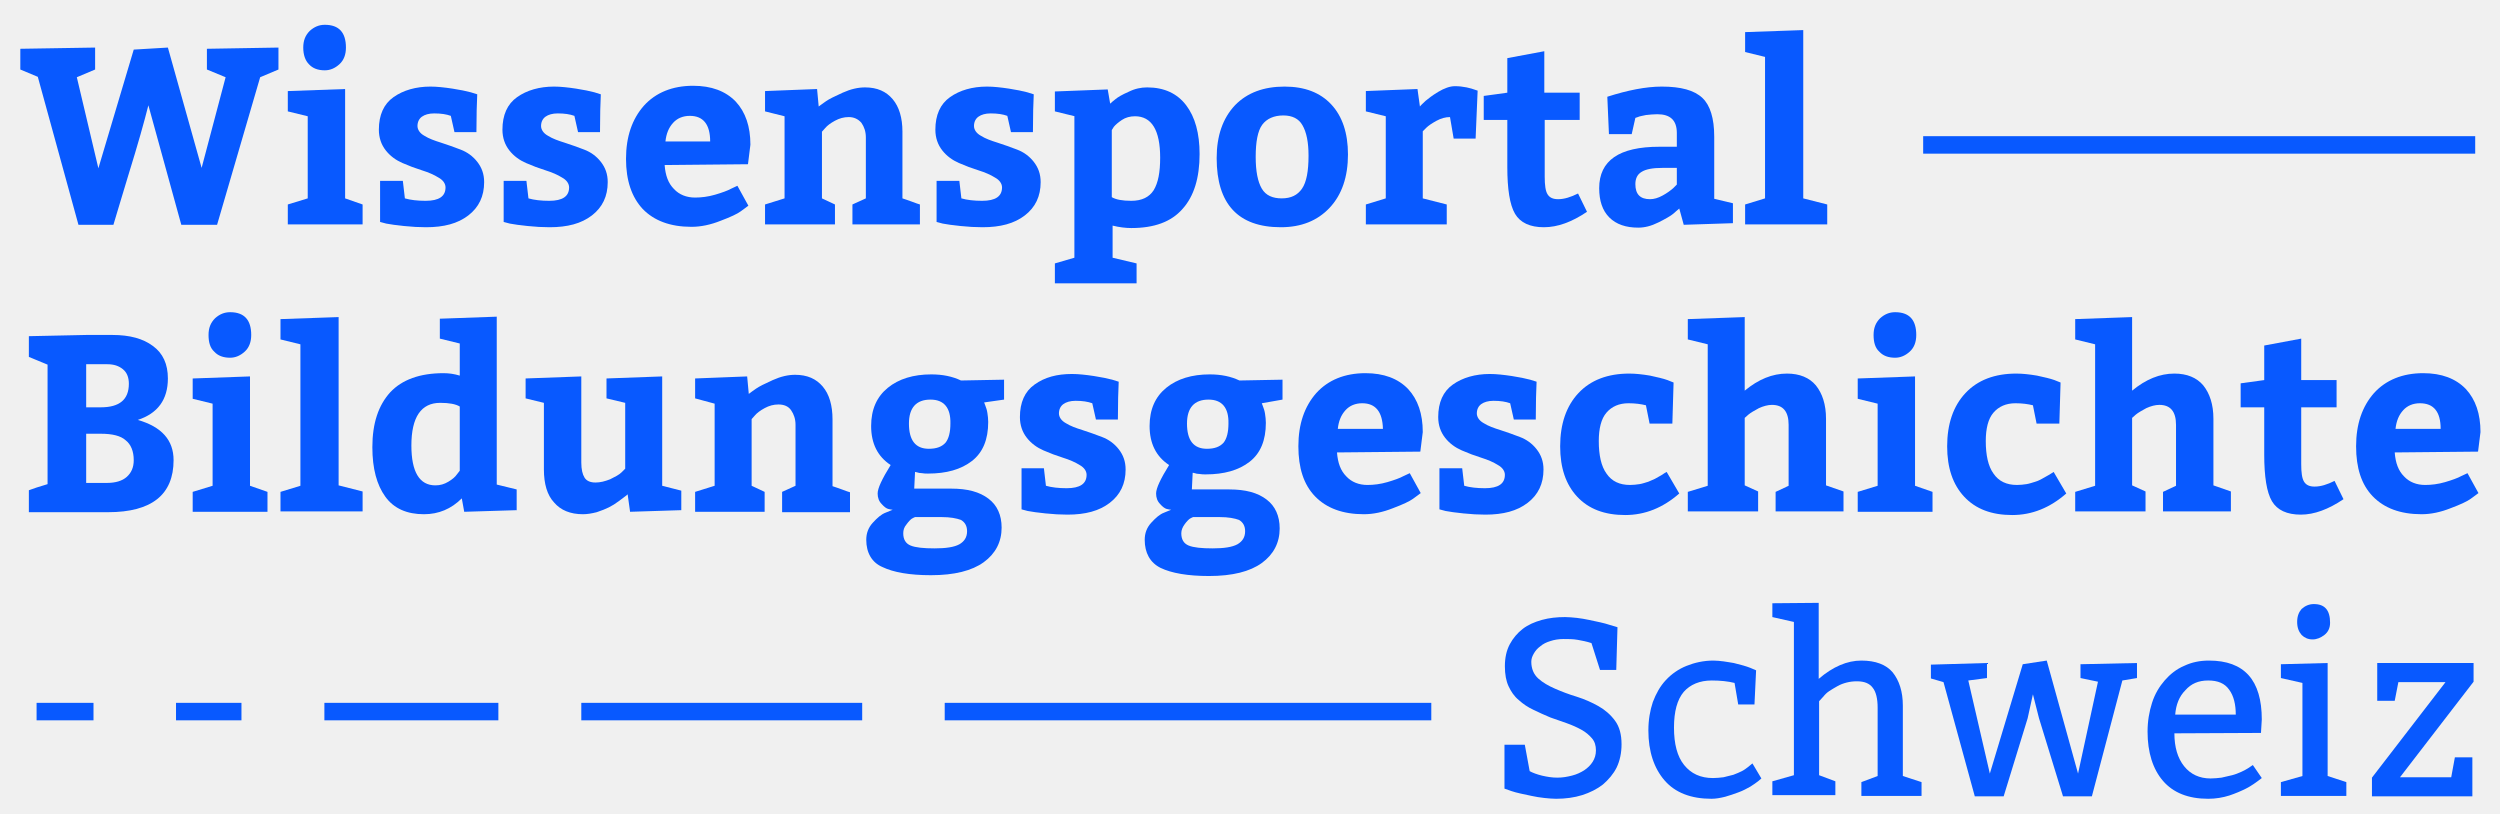
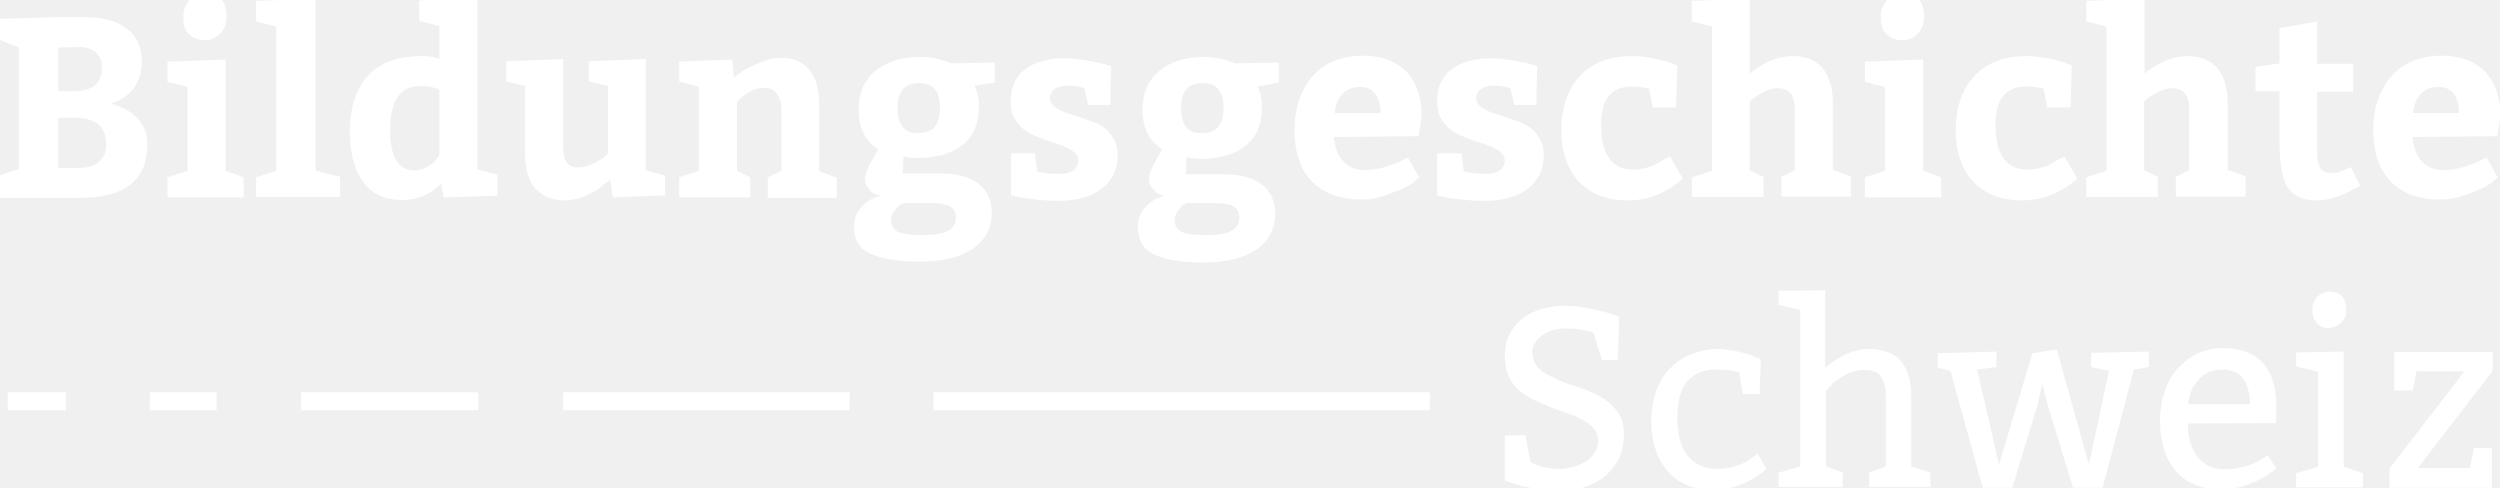
- <svg xmlns="http://www.w3.org/2000/svg" version="1.1" id="Ebene_1" x="0px" y="0px" viewBox="-170 0 615 200" enable-background="new -170 0 615 200" xml:space="preserve">
-   <rect x="303.1" y="33.5" fill="#0859FF" width="135.8" height="4.3" />
+ <svg xmlns="http://www.w3.org/2000/svg" version="1.1" id="Ebene_1" x="0px" y="0px" viewBox="-163.1 399.9 583.8 113.8" enable-background="new -163.1 399.9 583.8 113.8" xml:space="preserve">
  <g>
-     <path fill="#0859FF" d="M-148.8,82.4h6.5c4.2,0,7.5,0.9,9.9,2.7c2.5,1.8,3.7,4.5,3.7,8c0,5.2-2.5,8.6-7.4,10.2   c5.9,1.7,8.8,5,8.8,9.9c0,8.5-5.4,12.8-16.1,12.8h-19.5v-5.4c1-0.4,2.6-0.9,4.6-1.5V89.7l-4.6-1.9v-5.1L-148.8,82.4z M-148.8,89.7   v10.5h3.6c4.6,0,6.9-1.9,6.9-5.8c0-1.6-0.5-2.8-1.5-3.6c-1-0.8-2.2-1.2-3.8-1.2H-148.8z M-145.2,106.7h-3.6v12.1h5.1   c2.1,0,3.8-0.5,4.9-1.5c1.1-1,1.7-2.3,1.7-4.1c0-2.2-0.7-3.9-2-4.9C-140.3,107.2-142.4,106.7-145.2,106.7z" />
-     <path fill="#0859FF" d="M-122.5,93.1l14-0.5v26.9l4.3,1.5v4.9h-18.4V121l4.9-1.5V99.3l-4.9-1.2V93.1z M-118.7,82.4   c0-1.7,0.5-3,1.6-4.1c1.1-1,2.3-1.5,3.7-1.5c3.5,0,5.2,1.9,5.2,5.6c0,1.7-0.5,3.1-1.6,4.1c-1.1,1-2.3,1.5-3.6,1.5   c-1.7,0-3-0.5-3.9-1.5C-118.3,85.6-118.7,84.2-118.7,82.4z" />
-     <path fill="#0859FF" d="M-101,78.5l14.3-0.5v41.4l5.9,1.5v4.9H-101V121l4.9-1.5V84.7l-4.9-1.2V78.5z" />
-     <path fill="#0859FF" d="M-42.8,125.5l-13,0.4l-0.6-3.3c-2.6,2.6-5.7,3.9-9.3,3.9c-4.2,0-7.4-1.4-9.5-4.3c-2.1-2.9-3.2-6.9-3.2-12.2   c0-5.9,1.5-10.3,4.4-13.5c2.9-3.1,7.3-4.7,13.1-4.7c1.4,0,2.7,0.2,4,0.6v-7.9l-4.9-1.2v-4.9l14-0.5v41.3l4.9,1.2V125.5z    M-56.9,115.8V100c-1-0.6-2.6-0.9-4.8-0.9c-4.7,0-7.1,3.5-7.1,10.5c0,6.5,2,9.8,5.9,9.8c1.2,0,2.2-0.3,3.2-0.9   c1-0.6,1.7-1.2,2.1-1.8L-56.9,115.8z" />
-     <path fill="#0859FF" d="M-36.2,115.5V99.1l-4.5-1.1v-4.9l13.7-0.5v21.2c0,1.7,0.3,2.9,0.8,3.7c0.5,0.8,1.4,1.2,2.7,1.2   c1.2,0,2.3-0.3,3.6-0.8c1.2-0.6,2.2-1.1,2.8-1.7l0.9-0.9V99.1l-4.6-1.1v-4.9l13.7-0.5v26.9l4.7,1.2v4.8l-12.6,0.4l-0.6-4.3   c-0.1,0.1-0.3,0.3-0.6,0.5c-0.3,0.2-0.8,0.6-1.6,1.2s-1.6,1.1-2.4,1.5c-0.8,0.4-1.8,0.8-3,1.2c-1.2,0.3-2.3,0.5-3.4,0.5   c-3.1,0-5.5-1-7.1-2.9C-35.4,121.8-36.2,119-36.2,115.5z" />
-     <path fill="#0859FF" d="M1,93.1l12.8-0.5l0.4,4.3c0.5-0.4,1.1-0.8,1.8-1.3c0.7-0.5,2.1-1.2,4.1-2.1c2-0.9,3.8-1.3,5.5-1.3   c3,0,5.2,1,6.8,2.9s2.4,4.6,2.4,8.1v16.4c0.5,0.2,1.3,0.4,2.3,0.8c1,0.4,1.7,0.6,2,0.7v4.9H22.4V121l3.3-1.5v-15   c0-1.4-0.4-2.6-1.1-3.6s-1.8-1.4-3.1-1.4c-1.2,0-2.3,0.3-3.4,0.9c-1.1,0.6-1.9,1.2-2.4,1.8l-0.8,0.9v16.4l3.2,1.5v4.9H1V121   l4.8-1.5V99.3L1,98V93.1z" />
-     <path fill="#0859FF" d="M43.1,132.8c0-1.6,0.5-3,1.6-4.2c1.1-1.2,2.1-2.1,3.2-2.5l1.7-0.7c-0.3,0-0.6-0.1-1.1-0.2   c-0.4-0.1-1-0.5-1.6-1.2c-0.7-0.7-1-1.6-1-2.6c0-1.3,1.1-3.6,3.2-7c-3.2-2.1-4.8-5.3-4.8-9.6c0-4.1,1.4-7.2,4.1-9.4   c2.7-2.2,6.3-3.3,10.7-3.3c2.8,0,5.2,0.5,7.3,1.5l10.6-0.2v4.9L72.1,99c0,0,0.1,0.3,0.3,0.8c0.2,0.5,0.4,1.1,0.5,1.8   c0.1,0.7,0.2,1.4,0.2,2.2c0,4.3-1.3,7.5-4,9.6c-2.7,2.1-6.3,3.1-10.8,3.1c-0.5,0-1,0-1.5-0.1c-0.5,0-0.9-0.1-1.2-0.2   c-0.3-0.1-0.5-0.1-0.5-0.1l-0.2,4.1H64c4,0,7,0.8,9.2,2.5c2.1,1.6,3.2,4,3.2,7.1c0,3.5-1.5,6.4-4.4,8.5c-2.9,2.1-7.2,3.2-13,3.2   c-5.2,0-9.2-0.7-11.9-2C44.5,138.4,43.1,136,43.1,132.8z M61.6,127.2h-6.5c-0.2,0.1-0.5,0.2-0.8,0.4c-0.3,0.2-0.8,0.7-1.3,1.4   c-0.6,0.7-0.8,1.4-0.8,2.2c0,1.5,0.6,2.5,1.8,3c1.2,0.5,3.2,0.7,5.9,0.7c2.8,0,4.8-0.3,6.1-1c1.2-0.7,1.9-1.7,1.9-3.2   c0-1.3-0.5-2.2-1.5-2.8C65.3,127.5,63.8,127.2,61.6,127.2z M58.9,98.3c-3.5,0-5.3,2-5.3,5.9c0,4.1,1.6,6.2,4.9,6.2   c1.9,0,3.2-0.5,4.1-1.5c0.8-1,1.2-2.6,1.2-4.7C63.9,100.3,62.2,98.3,58.9,98.3z" />
-     <path fill="#0859FF" d="M86.8,115.2l0.5,4.3c1.4,0.4,3.1,0.6,5.1,0.6c3.3,0,4.9-1.1,4.9-3.3c0-0.9-0.6-1.8-1.7-2.4   c-1.1-0.7-2.5-1.3-4.1-1.8c-1.6-0.5-3.2-1.1-4.8-1.8c-1.6-0.7-3-1.7-4.1-3.1c-1.1-1.4-1.7-3.1-1.7-5.1c0-3.6,1.2-6.3,3.6-8   C87,92.8,90,92,93.7,92c1.6,0,3.4,0.2,5.4,0.5c1.9,0.3,3.4,0.6,4.5,0.9l1.6,0.5c-0.1,2.1-0.2,5.2-0.2,9.3h-5.4l-0.9-4   c-1.1-0.4-2.4-0.6-4.1-0.6c-1.3,0-2.3,0.3-3,0.8s-1.1,1.3-1.1,2.3c0,0.9,0.6,1.8,1.7,2.4c1.1,0.7,2.5,1.2,4.1,1.7   c1.6,0.5,3.2,1.1,4.8,1.7c1.6,0.6,3,1.6,4.1,3c1.1,1.4,1.7,3,1.7,5c0,3.5-1.3,6.2-3.9,8.2c-2.6,2-6,2.9-10.4,2.9   c-1.7,0-3.5-0.1-5.4-0.3c-1.9-0.2-3.4-0.4-4.4-0.6l-1.5-0.4v-10.1H86.8z" />
-     <path fill="#0859FF" d="M111.6,132.8c0-1.6,0.5-3,1.6-4.2c1.1-1.2,2.1-2.1,3.2-2.5l1.7-0.7c-0.3,0-0.6-0.1-1.1-0.2   c-0.4-0.1-1-0.5-1.6-1.2c-0.7-0.7-1-1.6-1-2.6c0-1.3,1.1-3.6,3.2-7c-3.2-2.1-4.8-5.3-4.8-9.6c0-4.1,1.4-7.2,4.1-9.4   c2.7-2.2,6.3-3.3,10.7-3.3c2.8,0,5.2,0.5,7.3,1.5l10.6-0.2v4.9l-5.1,0.9c0,0,0.1,0.3,0.3,0.8c0.2,0.5,0.4,1.1,0.5,1.8   c0.1,0.7,0.2,1.4,0.2,2.2c0,4.3-1.3,7.5-4,9.6c-2.7,2.1-6.3,3.1-10.8,3.1c-0.5,0-1,0-1.5-0.1c-0.5,0-0.9-0.1-1.2-0.2   c-0.3-0.1-0.5-0.1-0.5-0.1l-0.2,4.1h9.2c4,0,7,0.8,9.2,2.5c2.1,1.6,3.2,4,3.2,7.1c0,3.5-1.5,6.4-4.4,8.5c-2.9,2.1-7.2,3.2-13,3.2   c-5.2,0-9.2-0.7-11.9-2C112.9,138.4,111.6,136,111.6,132.8z M130,127.2h-6.5c-0.2,0.1-0.5,0.2-0.8,0.4c-0.3,0.2-0.8,0.7-1.3,1.4   s-0.8,1.4-0.8,2.2c0,1.5,0.6,2.5,1.8,3c1.2,0.5,3.2,0.7,5.9,0.7c2.8,0,4.8-0.3,6.1-1c1.2-0.7,1.9-1.7,1.9-3.2   c0-1.3-0.5-2.2-1.5-2.8C133.7,127.5,132.2,127.2,130,127.2z M127.3,98.3c-3.5,0-5.3,2-5.3,5.9c0,4.1,1.6,6.2,4.9,6.2   c1.9,0,3.2-0.5,4.1-1.5c0.8-1,1.2-2.6,1.2-4.7C132.3,100.3,130.6,98.3,127.3,98.3z" />
-     <path fill="#0859FF" d="M179.4,111.1l-20.5,0.2c0.2,2.6,0.9,4.5,2.3,5.9c1.3,1.4,3.1,2.1,5.2,2.1c1.5,0,3.2-0.2,4.9-0.7   c1.7-0.5,3.1-1,4-1.5l1.5-0.7l2.7,4.9c-0.5,0.4-1.1,0.8-1.9,1.4c-0.8,0.6-2.5,1.4-4.9,2.3c-2.5,1-4.9,1.5-7.2,1.5   c-5.2,0-9.2-1.5-12-4.4s-4.1-7-4.1-12.3c0-5.5,1.5-9.8,4.4-13.1c2.9-3.2,7-4.9,12.1-4.9c4.5,0,8,1.3,10.5,3.9   c2.4,2.6,3.6,6.1,3.6,10.6L179.4,111.1z M165.1,99.2c-1.7,0-3.1,0.6-4.1,1.7c-1.1,1.2-1.7,2.7-1.9,4.6h11.1   C170.1,101.3,168.4,99.2,165.1,99.2z" />
-     <path fill="#0859FF" d="M189.7,115.2l0.5,4.3c1.4,0.4,3.1,0.6,5.1,0.6c3.3,0,4.9-1.1,4.9-3.3c0-0.9-0.6-1.8-1.7-2.4   c-1.1-0.7-2.5-1.3-4.1-1.8c-1.6-0.5-3.2-1.1-4.8-1.8c-1.6-0.7-3-1.7-4.1-3.1c-1.1-1.4-1.7-3.1-1.7-5.1c0-3.6,1.2-6.3,3.6-8   c2.4-1.7,5.5-2.6,9.1-2.6c1.6,0,3.4,0.2,5.4,0.5c1.9,0.3,3.4,0.6,4.5,0.9l1.6,0.5c-0.1,2.1-0.2,5.2-0.2,9.3h-5.4l-0.9-4   c-1.1-0.4-2.4-0.6-4.1-0.6c-1.3,0-2.3,0.3-3,0.8s-1.1,1.3-1.1,2.3c0,0.9,0.6,1.8,1.7,2.4c1.1,0.7,2.5,1.2,4.1,1.7   c1.6,0.5,3.2,1.1,4.8,1.7c1.6,0.6,3,1.6,4.1,3c1.1,1.4,1.7,3,1.7,5c0,3.5-1.3,6.2-3.9,8.2c-2.6,2-6,2.9-10.4,2.9   c-1.7,0-3.5-0.1-5.4-0.3c-1.9-0.2-3.4-0.4-4.4-0.6l-1.5-0.4v-10.1H189.7z" />
-     <path fill="#0859FF" d="M240,116.1l3.1,5.3c-4,3.5-8.4,5.3-13.3,5.3c-5.1,0-9-1.5-11.8-4.5c-2.8-3-4.2-7.1-4.2-12.4   c0-5.5,1.5-9.9,4.5-13.1c3-3.2,7.2-4.8,12.5-4.8c1.6,0,3.3,0.2,5.1,0.5c1.8,0.4,3.2,0.7,4.3,1.1l1.5,0.6l-0.3,10.1h-5.6l-0.9-4.5   c-1.2-0.3-2.6-0.5-4.3-0.5c-2.3,0-4.1,0.8-5.4,2.3c-1.3,1.5-1.9,3.9-1.9,7c0,3.5,0.6,6.2,1.9,8c1.3,1.9,3.2,2.8,5.8,2.8   c0.8,0,1.6-0.1,2.3-0.2c0.7-0.1,1.5-0.4,2.2-0.6c0.7-0.3,1.2-0.5,1.6-0.7c0.4-0.2,0.9-0.5,1.6-0.9   C239.4,116.4,239.8,116.2,240,116.1z" />
-     <path fill="#0859FF" d="M245.2,78.5l14-0.5v18.1c3.4-2.8,6.8-4.2,10.4-4.2c3.1,0,5.5,1,7.1,2.9c1.6,2,2.5,4.7,2.5,8.2v16.4l4.3,1.5   v4.9h-16.7V121l3.2-1.5v-15c0-3.3-1.4-4.9-4.1-4.9c-1,0-2.1,0.3-3.2,0.8c-1.1,0.6-2,1.1-2.6,1.6l-0.9,0.8v16.6l3.3,1.5v4.9h-17.3   V121l4.9-1.5V84.7l-4.9-1.2V78.5z" />
-     <path fill="#0859FF" d="M287.1,93.1l14-0.5v26.9l4.3,1.5v4.9h-18.4V121l4.9-1.5V99.3l-4.9-1.2V93.1z M290.9,82.4   c0-1.7,0.5-3,1.6-4.1c1.1-1,2.3-1.5,3.7-1.5c3.5,0,5.2,1.9,5.2,5.6c0,1.7-0.5,3.1-1.6,4.1c-1.1,1-2.3,1.5-3.6,1.5   c-1.7,0-3-0.5-3.9-1.5C291.3,85.6,290.9,84.2,290.9,82.4z" />
-     <path fill="#0859FF" d="M335.2,116.1l3.1,5.3c-4,3.5-8.4,5.3-13.3,5.3c-5.1,0-9-1.5-11.8-4.5c-2.8-3-4.2-7.1-4.2-12.4   c0-5.5,1.5-9.9,4.5-13.1c3-3.2,7.2-4.8,12.5-4.8c1.6,0,3.3,0.2,5.1,0.5c1.8,0.4,3.2,0.7,4.3,1.1l1.5,0.6l-0.3,10.1h-5.6l-0.9-4.5   c-1.2-0.3-2.6-0.5-4.3-0.5c-2.3,0-4.1,0.8-5.4,2.3c-1.3,1.5-1.9,3.9-1.9,7c0,3.5,0.6,6.2,1.9,8c1.3,1.9,3.2,2.8,5.8,2.8   c0.8,0,1.6-0.1,2.3-0.2c0.7-0.1,1.5-0.4,2.2-0.6s1.2-0.5,1.6-0.7c0.4-0.2,0.9-0.5,1.6-0.9C334.7,116.4,335.1,116.2,335.2,116.1z" />
-     <path fill="#0859FF" d="M340.5,78.5l14-0.5v18.1c3.4-2.8,6.8-4.2,10.4-4.2c3.1,0,5.5,1,7.1,2.9c1.6,2,2.5,4.7,2.5,8.2v16.4l4.3,1.5   v4.9h-16.7V121l3.2-1.5v-15c0-3.3-1.4-4.9-4.1-4.9c-1,0-2.1,0.3-3.2,0.8c-1.1,0.6-2,1.1-2.6,1.6l-0.9,0.8v16.6l3.3,1.5v4.9h-17.3   V121l4.9-1.5V84.7l-4.9-1.2V78.5z" />
-     <path fill="#0859FF" d="M396,126.6c-3.4,0-5.8-1.1-7.1-3.3c-1.3-2.2-1.9-6.1-1.9-11.5v-11.6h-5.8v-5.9l5.8-0.8V85l9.1-1.7v10.2h8.7   v6.7h-8.7v14c0,2.1,0.2,3.5,0.7,4.3c0.5,0.8,1.3,1.2,2.6,1.2c1.5,0,3.1-0.5,4.9-1.4l2.2,4.5C402.8,125.3,399.3,126.6,396,126.6z" />
-     <path fill="#0859FF" d="M439.6,111.1l-20.5,0.2c0.2,2.6,0.9,4.5,2.3,5.9c1.3,1.4,3.1,2.1,5.2,2.1c1.5,0,3.2-0.2,4.9-0.7   c1.7-0.5,3.1-1,4-1.5l1.5-0.7l2.7,4.9c-0.5,0.4-1.1,0.8-1.9,1.4c-0.8,0.6-2.5,1.4-4.9,2.3c-2.5,1-4.9,1.5-7.2,1.5   c-5.2,0-9.2-1.5-12-4.4s-4.1-7-4.1-12.3c0-5.5,1.5-9.8,4.4-13.1c2.9-3.2,7-4.9,12.1-4.9c4.5,0,8,1.3,10.5,3.9   c2.4,2.6,3.6,6.1,3.6,10.6L439.6,111.1z M425.3,99.2c-1.7,0-3.1,0.6-4.1,1.7c-1.1,1.2-1.7,2.7-1.9,4.6h11.1   C430.4,101.3,428.7,99.2,425.3,99.2z" />
+     <path fill="#FFFFFF" d="M-149.5,403.9h6.3c4.1,0,7.3,0.9,9.6,2.6c2.4,1.7,3.6,4.4,3.6,7.7c0,5-2.4,8.3-7.2,9.9   c5.7,1.6,8.5,4.8,8.5,9.6c0,8.2-5.2,12.4-15.6,12.4h-18.9v-5.2c1-0.4,2.5-0.9,4.5-1.5V411l-4.5-1.8v-4.9L-149.5,403.9z M-149.5,411   v10.2h3.5c4.5,0,6.7-1.8,6.7-5.6c0-1.5-0.5-2.7-1.5-3.5c-1-0.8-2.1-1.2-3.7-1.2L-149.5,411L-149.5,411z M-146,427.4h-3.5v11.7h4.9   c2,0,3.7-0.5,4.7-1.5c1.1-1,1.6-2.2,1.6-4c0-2.1-0.7-3.8-1.9-4.7C-141.3,427.9-143.3,427.4-146,427.4z" />
+     <path fill="#FFFFFF" d="M-124,414.3l13.6-0.5v26l4.2,1.5v4.7h-17.8v-4.7l4.7-1.5v-19.6l-4.7-1.2L-124,414.3L-124,414.3z    M-120.3,403.9c0-1.6,0.5-2.9,1.5-4c1.1-1,2.2-1.5,3.6-1.5c3.4,0,5,1.8,5,5.4c0,1.6-0.5,3-1.5,4c-1.1,1-2.2,1.5-3.5,1.5   c-1.6,0-2.9-0.5-3.8-1.5C-120,407-120.3,405.7-120.3,403.9z" />
+     <path fill="#FFFFFF" d="M-103.2,400.1l13.8-0.5v40.1l5.7,1.5v4.7h-19.6v-4.6l4.7-1.5v-33.7l-4.7-1.2V400.1z" />
+     <path fill="#FFFFFF" d="M-46.9,445.6l-12.6,0.4l-0.6-3.2c-2.5,2.5-5.5,3.8-9,3.8c-4.1,0-7.2-1.4-9.2-4.2s-3.1-6.7-3.1-11.8   c0-5.7,1.5-10,4.3-13.1c2.8-3,7.1-4.5,12.7-4.5c1.4,0,2.6,0.2,3.9,0.6v-7.6l-4.7-1.2V400l13.6-0.5v40l4.7,1.2L-46.9,445.6   L-46.9,445.6z M-60.5,436.2v-15.3c-1-0.6-2.5-0.9-4.6-0.9c-4.5,0-6.9,3.4-6.9,10.2c0,6.3,1.9,9.5,5.7,9.5c1.2,0,2.1-0.3,3.1-0.9   c1-0.6,1.6-1.2,2-1.7L-60.5,436.2z" />
+     <path fill="#FFFFFF" d="M-40.5,435.9v-15.9l-4.4-1.1v-4.7l13.3-0.5v20.5c0,1.6,0.3,2.8,0.8,3.6c0.5,0.8,1.4,1.2,2.6,1.2   c1.2,0,2.2-0.3,3.5-0.8c1.2-0.6,2.1-1.1,2.7-1.6l0.9-0.9v-15.7l-4.5-1.1v-4.7l13.3-0.5v26l4.5,1.2v4.6L-20,446l-0.6-4.2   c-0.1,0.1-0.3,0.3-0.6,0.5c-0.3,0.2-0.8,0.6-1.5,1.2s-1.5,1.1-2.3,1.5s-1.7,0.8-2.9,1.2c-1.2,0.3-2.2,0.5-3.3,0.5   c-3,0-5.3-1-6.9-2.8C-39.7,442-40.5,439.3-40.5,435.9z" />
+     <path fill="#FFFFFF" d="M-4.5,414.3l12.4-0.5l0.4,4.2c0.5-0.4,1.1-0.8,1.7-1.3c0.7-0.5,2-1.2,4-2c1.9-0.9,3.7-1.3,5.3-1.3   c2.9,0,5,1,6.6,2.8c1.5,1.8,2.3,4.5,2.3,7.8v15.9c0.5,0.2,1.3,0.4,2.2,0.8c1,0.4,1.6,0.6,1.9,0.7v4.7H16.2v-4.8l3.2-1.5v-14.5   c0-1.4-0.4-2.5-1.1-3.5s-1.7-1.4-3-1.4c-1.2,0-2.2,0.3-3.3,0.9s-1.8,1.2-2.3,1.7L9,423.9v15.9l3.1,1.5v4.7H-4.5v-4.7l4.6-1.5v-19.6   l-4.6-1.3V414.3z" />
+     <path fill="#FFFFFF" d="M36.3,452.7c0-1.5,0.5-2.9,1.5-4.1s2-2,3.1-2.4l1.6-0.7c-0.3,0-0.6-0.1-1.1-0.2c-0.4-0.1-1-0.5-1.5-1.2   c-0.7-0.7-1-1.5-1-2.5c0-1.3,1.1-3.5,3.1-6.8c-3.1-2-4.6-5.1-4.6-9.3c0-4,1.4-7,4-9.1c2.6-2.1,6.1-3.2,10.4-3.2   c2.7,0,5,0.5,7.1,1.5l10.3-0.2v4.7l-4.7,0.7c0,0,0.1,0.3,0.3,0.8c0.2,0.5,0.4,1.1,0.5,1.7s0.2,1.4,0.2,2.1c0,4.2-1.3,7.3-3.9,9.3   c-2.6,2-6.1,3-10.5,3c-0.5,0-1,0-1.5-0.1c-0.5,0-0.9-0.1-1.2-0.2c-0.3-0.1-0.5-0.1-0.5-0.1l-0.2,4h8.8c3.9,0,6.8,0.8,8.9,2.4   c2,1.5,3.1,3.9,3.1,6.9c0,3.4-1.5,6.2-4.3,8.2c-2.8,2-7,3.1-12.6,3.1c-5,0-8.9-0.7-11.5-1.9C37.6,458.1,36.3,455.8,36.3,452.7z    M54.2,447.3h-6.3c-0.2,0.1-0.5,0.2-0.8,0.4c-0.3,0.2-0.8,0.7-1.3,1.4c-0.6,0.7-0.8,1.4-0.8,2.1c0,1.5,0.6,2.4,1.7,2.9   c1.2,0.5,3.1,0.7,5.7,0.7c2.7,0,4.6-0.3,5.9-1c1.2-0.7,1.8-1.6,1.8-3.1c0-1.3-0.5-2.1-1.5-2.7C57.8,447.6,56.3,447.3,54.2,447.3z    M51.6,419.3c-3.4,0-5.1,1.9-5.1,5.7c0,4,1.5,6,4.7,6c1.8,0,3.1-0.5,4-1.5c0.8-1,1.2-2.5,1.2-4.5C56.4,421.2,54.8,419.3,51.6,419.3   z" />
+     <path fill="#FFFFFF" d="M78.6,435.7l0.5,4.2c1.4,0.4,3,0.6,4.9,0.6c3.2,0,4.7-1.1,4.7-3.2c0-0.9-0.6-1.7-1.6-2.3   c-1.1-0.7-2.4-1.3-4-1.7c-1.5-0.5-3.1-1.1-4.6-1.7s-2.9-1.6-4-3c-1.1-1.4-1.6-3-1.6-4.9c0-3.5,1.2-6.1,3.5-7.7   c2.4-1.7,5.3-2.5,8.9-2.5c1.5,0,3.3,0.2,5.2,0.5c1.8,0.3,3.3,0.6,4.4,0.9l1.5,0.5c-0.1,2-0.2,5-0.2,9H91l-0.9-3.9   c-1.1-0.4-2.3-0.6-4-0.6c-1.3,0-2.2,0.3-2.9,0.8s-1.1,1.3-1.1,2.2c0,0.9,0.6,1.7,1.6,2.3c1.1,0.7,2.4,1.2,4,1.6   c1.5,0.5,3.1,1.1,4.6,1.6s2.9,1.5,4,2.9s1.6,2.9,1.6,4.8c0,3.4-1.3,6-3.8,7.9c-2.5,1.9-5.8,2.8-10.1,2.8c-1.6,0-3.4-0.1-5.2-0.3   c-1.8-0.2-3.3-0.4-4.3-0.6l-1.5-0.4v-9.8C73.2,435.7,78.6,435.7,78.6,435.7z" />
+     <path fill="#FFFFFF" d="M102.6,452.7c0-1.5,0.5-2.9,1.5-4.1s2-2,3.1-2.4l1.6-0.7c-0.3,0-0.6-0.1-1.1-0.2c-0.4-0.1-1-0.5-1.5-1.2   c-0.7-0.7-1-1.5-1-2.5c0-1.3,1.1-3.5,3.1-6.8c-3.1-2-4.6-5.1-4.6-9.3c0-4,1.4-7,4-9.1c2.6-2.1,6.1-3.2,10.4-3.2   c2.7,0,5,0.5,7.1,1.5l10.3-0.2v4.7l-4.9,0.9c0,0,0.1,0.3,0.3,0.8s0.4,1.1,0.5,1.7s0.2,1.4,0.2,2.1c0,4.2-1.3,7.3-3.9,9.3   c-2.6,2-6.1,3-10.5,3c-0.5,0-1,0-1.5-0.1c-0.5,0-0.9-0.1-1.2-0.2c-0.3-0.1-0.5-0.1-0.5-0.1l-0.2,4h8.9c3.9,0,6.8,0.8,8.9,2.4   c2,1.5,3.1,3.9,3.1,6.9c0,3.4-1.5,6.2-4.3,8.2c-2.8,2-7,3.1-12.6,3.1c-5,0-8.9-0.7-11.5-1.9C103.8,458.1,102.6,455.8,102.6,452.7z    M120.4,447.3h-6.3c-0.2,0.1-0.5,0.2-0.8,0.4c-0.3,0.2-0.8,0.7-1.3,1.4c-0.5,0.7-0.8,1.4-0.8,2.1c0,1.5,0.6,2.4,1.7,2.9   c1.2,0.5,3.1,0.7,5.7,0.7c2.7,0,4.6-0.3,5.9-1c1.2-0.7,1.8-1.6,1.8-3.1c0-1.3-0.5-2.1-1.5-2.7C124,447.6,122.5,447.3,120.4,447.3z    M117.8,419.3c-3.4,0-5.1,1.9-5.1,5.7c0,4,1.5,6,4.7,6c1.8,0,3.1-0.5,4-1.5c0.8-1,1.2-2.5,1.2-4.5   C122.6,421.2,121,419.3,117.8,419.3z" />
+     <path fill="#FFFFFF" d="M168.2,431.7l-19.8,0.2c0.2,2.5,0.9,4.4,2.2,5.7c1.3,1.4,3,2,5,2c1.5,0,3.1-0.2,4.7-0.7   c1.6-0.5,3-1,3.9-1.5l1.5-0.7l2.6,4.7c-0.5,0.4-1.1,0.8-1.8,1.4c-0.8,0.6-2.4,1.4-4.7,2.2c-2.4,1-4.7,1.5-7,1.5   c-5,0-8.9-1.5-11.6-4.3c-2.7-2.8-4-6.8-4-11.9c0-5.3,1.5-9.5,4.3-12.7c2.8-3.1,6.8-4.7,11.7-4.7c4.4,0,7.7,1.3,10.2,3.8   c2.3,2.5,3.5,5.9,3.5,10.3L168.2,431.7z M154.4,420.2c-1.6,0-3,0.6-4,1.6c-1.1,1.2-1.6,2.6-1.8,4.5h10.7   C159.2,422.2,157.5,420.2,154.4,420.2z" />
+     <path fill="#FFFFFF" d="M178.2,435.7l0.5,4.2c1.4,0.4,3,0.6,4.9,0.6c3.2,0,4.7-1.1,4.7-3.2c0-0.9-0.6-1.7-1.6-2.3   c-1.1-0.7-2.4-1.3-4-1.7c-1.5-0.5-3.1-1.1-4.6-1.7s-2.9-1.6-4-3c-1.1-1.4-1.6-3-1.6-4.9c0-3.5,1.2-6.1,3.5-7.7   c2.3-1.6,5.3-2.5,8.8-2.5c1.5,0,3.3,0.2,5.2,0.5c1.8,0.3,3.3,0.6,4.4,0.9l1.5,0.5c-0.1,2-0.2,5-0.2,9h-5.2l-0.9-3.9   c-1.1-0.4-2.3-0.6-4-0.6c-1.3,0-2.2,0.3-2.9,0.8s-1.1,1.3-1.1,2.2c0,0.9,0.6,1.7,1.6,2.3c1.1,0.7,2.4,1.2,4,1.6   c1.5,0.5,3.1,1.1,4.6,1.6c1.5,0.6,2.9,1.5,4,2.9c1.1,1.4,1.6,2.9,1.6,4.8c0,3.4-1.3,6-3.8,7.9c-2.5,1.9-5.8,2.8-10.1,2.8   c-1.6,0-3.4-0.1-5.2-0.3c-1.8-0.2-3.3-0.4-4.3-0.6l-1.5-0.4v-9.8H178.2z" />
+     <path fill="#FFFFFF" d="M226.9,436.5l3,5.1c-3.9,3.4-8.1,5.1-12.9,5.1c-4.9,0-8.7-1.5-11.4-4.4s-4.1-6.9-4.1-12   c0-5.3,1.5-9.6,4.4-12.7c2.9-3.1,7-4.6,12.1-4.6c1.5,0,3.2,0.2,4.9,0.5c1.7,0.4,3.1,0.7,4.2,1.1l1.5,0.6l-0.3,9.8h-5.4l-0.9-4.4   c-1.2-0.3-2.5-0.5-4.2-0.5c-2.2,0-4,0.8-5.2,2.2c-1.3,1.5-1.8,3.8-1.8,6.8c0,3.4,0.6,6,1.8,7.7c1.3,1.8,3.1,2.7,5.6,2.7   c0.8,0,1.5-0.1,2.2-0.2c0.7-0.1,1.5-0.4,2.1-0.6c0.7-0.3,1.2-0.5,1.5-0.7c0.4-0.2,0.9-0.5,1.5-0.9   C226.3,436.8,226.7,436.6,226.9,436.5z" />
+     <path fill="#FFFFFF" d="M231.9,400.1l13.6-0.5v17.5c3.3-2.7,6.6-4.1,10.1-4.1c3,0,5.3,1,6.9,2.8c1.5,1.9,2.4,4.5,2.4,7.9v15.9   l4.2,1.5v4.7h-16.2v-4.6l3.1-1.5v-14.5c0-3.2-1.4-4.7-4-4.7c-1,0-2,0.3-3.1,0.8c-1.1,0.6-1.9,1.1-2.5,1.5l-0.9,0.8v16.1l3.2,1.5   v4.7h-16.7v-4.6l4.7-1.5v-33.7l-4.7-1.2L231.9,400.1L231.9,400.1z" />
+     <path fill="#FFFFFF" d="M272.4,414.3l13.6-0.5v26l4.2,1.5v4.7h-17.8v-4.7l4.7-1.5v-19.6l-4.7-1.2L272.4,414.3L272.4,414.3z    M276.1,403.9c0-1.6,0.5-2.9,1.5-4c1.1-1,2.2-1.5,3.6-1.5c3.4,0,5,1.8,5,5.4c0,1.6-0.5,3-1.5,4c-1.1,1-2.2,1.5-3.5,1.5   c-1.6,0-2.9-0.5-3.8-1.5C276.5,407,276.1,405.7,276.1,403.9z" />
+     <path fill="#FFFFFF" d="M319,436.5l3,5.1c-3.9,3.4-8.1,5.1-12.9,5.1c-4.9,0-8.7-1.5-11.4-4.4s-4.1-6.9-4.1-12   c0-5.3,1.5-9.6,4.4-12.7c2.9-3.1,7-4.6,12.1-4.6c1.5,0,3.2,0.2,4.9,0.5c1.7,0.4,3.1,0.7,4.2,1.1l1.5,0.6l-0.3,9.8h-5.4l-0.9-4.4   c-1.2-0.3-2.5-0.5-4.2-0.5c-2.2,0-4,0.8-5.2,2.2s-1.8,3.8-1.8,6.8c0,3.4,0.6,6,1.8,7.7c1.3,1.8,3.1,2.7,5.6,2.7   c0.8,0,1.5-0.1,2.2-0.2c0.7-0.1,1.5-0.4,2.1-0.6c0.7-0.2,1.2-0.5,1.5-0.7c0.4-0.2,0.9-0.5,1.5-0.9   C318.5,436.8,318.9,436.6,319,436.5z" />
+     <path fill="#FFFFFF" d="M324.1,400.1l13.6-0.5v17.5c3.3-2.7,6.6-4.1,10.1-4.1c3,0,5.3,1,6.9,2.8c1.5,1.9,2.4,4.5,2.4,7.9v15.9   l4.2,1.5v4.7H345v-4.6l3.1-1.5v-14.5c0-3.2-1.4-4.7-4-4.7c-1,0-2,0.3-3.1,0.8c-1.1,0.6-1.9,1.1-2.5,1.5l-0.9,0.8v16.1l3.2,1.5v4.7   h-16.7v-4.6l4.7-1.5v-33.7l-4.7-1.2L324.1,400.1L324.1,400.1z" />
+     <path fill="#FFFFFF" d="M377.9,446.7c-3.3,0-5.6-1.1-6.9-3.2c-1.3-2.1-1.8-5.9-1.8-11.1v-11.2h-5.6v-5.7l5.6-0.8v-8.2l8.8-1.6v9.9   h8.4v6.5h-8.4v13.6c0,2,0.2,3.4,0.7,4.2c0.5,0.8,1.3,1.2,2.5,1.2c1.5,0,3-0.5,4.7-1.4l2.1,4.4C384.4,445.4,381,446.7,377.9,446.7z" />
+     <path fill="#FFFFFF" d="M420.1,431.7l-19.8,0.2c0.2,2.5,0.9,4.4,2.2,5.7c1.3,1.4,3,2,5,2c1.5,0,3.1-0.2,4.7-0.7   c1.6-0.5,3-1,3.9-1.5l1.5-0.7l2.6,4.7c-0.5,0.4-1.1,0.8-1.8,1.4c-0.8,0.6-2.4,1.4-4.7,2.2c-2.4,1-4.7,1.5-7,1.5   c-5,0-8.9-1.5-11.6-4.3c-2.7-2.8-4-6.8-4-11.9c0-5.3,1.5-9.5,4.3-12.7c2.8-3.1,6.8-4.7,11.7-4.7c4.4,0,7.7,1.3,10.2,3.8   c2.3,2.5,3.5,5.9,3.5,10.3L420.1,431.7z M406.2,420.2c-1.6,0-3,0.6-4,1.6c-1.1,1.2-1.6,2.6-1.8,4.5h10.7   C411.1,422.2,409.5,420.2,406.2,420.2z" />
  </g>
  <g>
-     <path fill="#0859FF" d="M-150.7,55.3l-10-36.4l-4.3-1.8V12l18.4-0.3v5.4l-4.5,1.9l5.3,22.4l8.7-29.2l8.4-0.5l8.3,29.6l5.9-22.3   l-4.6-1.9V12l17.6-0.3v5.4l-4.5,1.9l-10.6,36.3h-8.8l-8.1-29.4c-1,4-2.6,9.7-4.9,17.1c-2.2,7.4-3.5,11.5-3.7,12.3H-150.7z" />
-     <path fill="#0859FF" d="M-99.1,22.4l14-0.5v26.9l4.3,1.5v4.9h-18.4v-4.9l4.9-1.5V28.6l-4.9-1.2V22.4z M-95.4,11.7   c0-1.7,0.5-3,1.6-4.1c1.1-1,2.3-1.5,3.7-1.5c3.5,0,5.2,1.9,5.2,5.6c0,1.7-0.5,3.1-1.6,4.1c-1.1,1-2.3,1.5-3.6,1.5   c-1.7,0-3-0.5-3.9-1.5C-94.9,14.9-95.4,13.5-95.4,11.7z" />
-     <path fill="#0859FF" d="M-70.9,44.5l0.5,4.3c1.4,0.4,3.1,0.6,5.1,0.6c3.3,0,4.9-1.1,4.9-3.3c0-0.9-0.6-1.8-1.7-2.4   c-1.1-0.7-2.5-1.3-4.1-1.8c-1.6-0.5-3.2-1.1-4.8-1.8c-1.6-0.7-3-1.7-4.1-3.1c-1.1-1.4-1.7-3.1-1.7-5.1c0-3.6,1.2-6.3,3.6-8   c2.4-1.7,5.5-2.6,9.1-2.6c1.6,0,3.4,0.2,5.4,0.5c1.9,0.3,3.4,0.6,4.5,0.9l1.6,0.5c-0.1,2.1-0.2,5.2-0.2,9.3h-5.4l-0.9-4   c-1.1-0.4-2.4-0.6-4.1-0.6c-1.3,0-2.3,0.3-3,0.8s-1.1,1.3-1.1,2.3c0,0.9,0.6,1.8,1.7,2.4c1.1,0.7,2.5,1.2,4.1,1.7   c1.6,0.5,3.2,1.1,4.8,1.7c1.6,0.6,3,1.6,4.1,3c1.1,1.4,1.7,3,1.7,5c0,3.5-1.3,6.2-3.9,8.2c-2.6,2-6,2.9-10.4,2.9   c-1.7,0-3.5-0.1-5.4-0.3c-1.9-0.2-3.4-0.4-4.4-0.6l-1.5-0.4V44.5H-70.9z" />
-     <path fill="#0859FF" d="M-40.5,44.5l0.5,4.3c1.4,0.4,3.1,0.6,5.1,0.6c3.3,0,4.9-1.1,4.9-3.3c0-0.9-0.6-1.8-1.7-2.4   c-1.1-0.7-2.5-1.3-4.1-1.8c-1.6-0.5-3.2-1.1-4.8-1.8c-1.6-0.7-3-1.7-4.1-3.1c-1.1-1.4-1.7-3.1-1.7-5.1c0-3.6,1.2-6.3,3.6-8   c2.4-1.7,5.5-2.6,9.1-2.6c1.6,0,3.4,0.2,5.4,0.5c1.9,0.3,3.4,0.6,4.5,0.9l1.6,0.5c-0.1,2.1-0.2,5.2-0.2,9.3h-5.4l-0.9-4   c-1.1-0.4-2.4-0.6-4.1-0.6c-1.3,0-2.3,0.3-3,0.8s-1.1,1.3-1.1,2.3c0,0.9,0.6,1.8,1.7,2.4c1.1,0.7,2.5,1.2,4.1,1.7   c1.6,0.5,3.2,1.1,4.8,1.7c1.6,0.6,3,1.6,4.1,3c1.1,1.4,1.7,3,1.7,5c0,3.5-1.3,6.2-3.9,8.2c-2.6,2-6,2.9-10.4,2.9   c-1.7,0-3.5-0.1-5.4-0.3c-1.9-0.2-3.4-0.4-4.4-0.6l-1.5-0.4V44.5H-40.5z" />
-     <path fill="#0859FF" d="M14,40.4l-20.5,0.2c0.2,2.6,0.9,4.5,2.3,5.9c1.3,1.4,3.1,2.1,5.2,2.1c1.5,0,3.2-0.2,4.9-0.7   c1.7-0.5,3.1-1,4-1.5l1.5-0.7l2.7,4.9c-0.5,0.4-1.1,0.8-1.9,1.4c-0.8,0.6-2.5,1.4-4.9,2.3c-2.5,1-4.9,1.5-7.2,1.5   c-5.2,0-9.2-1.5-12-4.4c-2.7-2.9-4.1-7-4.1-12.3c0-5.5,1.5-9.8,4.4-13.1c2.9-3.2,7-4.9,12.1-4.9c4.5,0,8,1.3,10.5,3.9   c2.4,2.6,3.6,6.1,3.6,10.6L14,40.4z M-0.3,28.5c-1.7,0-3.1,0.6-4.1,1.7c-1.1,1.2-1.7,2.7-1.9,4.6H4.7C4.7,30.6,3,28.5-0.3,28.5z" />
-     <path fill="#0859FF" d="M18.2,22.4L31,21.9l0.4,4.3c0.5-0.4,1.1-0.8,1.8-1.3c0.7-0.5,2.1-1.2,4.1-2.1c2-0.9,3.8-1.3,5.5-1.3   c3,0,5.2,1,6.8,2.9S52,29,52,32.4v16.4c0.5,0.2,1.3,0.4,2.3,0.8c1,0.4,1.7,0.6,2,0.7v4.9H39.7v-4.9l3.3-1.5v-15   c0-1.4-0.4-2.6-1.1-3.6c-0.8-0.9-1.8-1.4-3.1-1.4c-1.2,0-2.3,0.3-3.4,0.9c-1.1,0.6-1.9,1.2-2.4,1.8l-0.8,0.9v16.4l3.2,1.5v4.9H18.2   v-4.9l4.8-1.5V28.6l-4.8-1.2V22.4z" />
-     <path fill="#0859FF" d="M66,44.5l0.5,4.3c1.4,0.4,3.1,0.6,5.1,0.6c3.3,0,4.9-1.1,4.9-3.3c0-0.9-0.6-1.8-1.7-2.4   c-1.1-0.7-2.5-1.3-4.1-1.8c-1.6-0.5-3.2-1.1-4.8-1.8c-1.6-0.7-3-1.7-4.1-3.1c-1.1-1.4-1.7-3.1-1.7-5.1c0-3.6,1.2-6.3,3.6-8   c2.4-1.7,5.5-2.6,9.1-2.6c1.6,0,3.4,0.2,5.4,0.5c1.9,0.3,3.4,0.6,4.5,0.9l1.6,0.5c-0.1,2.1-0.2,5.2-0.2,9.3h-5.4l-0.9-4   c-1.1-0.4-2.4-0.6-4.1-0.6c-1.3,0-2.3,0.3-3,0.8s-1.1,1.3-1.1,2.3c0,0.9,0.6,1.8,1.7,2.4c1.1,0.7,2.5,1.2,4.1,1.7   c1.6,0.5,3.2,1.1,4.8,1.7c1.6,0.6,3,1.6,4.1,3c1.1,1.4,1.7,3,1.7,5c0,3.5-1.3,6.2-3.9,8.2c-2.6,2-6,2.9-10.4,2.9   c-1.7,0-3.5-0.1-5.4-0.3c-1.9-0.2-3.4-0.4-4.4-0.6l-1.5-0.4V44.5H66z" />
-     <path fill="#0859FF" d="M94.4,28.6l-4.9-1.2v-4.9l13-0.5l0.6,3.5c0.3-0.3,0.8-0.7,1.3-1.1c0.6-0.5,1.6-1.1,3.2-1.8   c1.6-0.8,3.1-1.1,4.6-1.1c4.2,0,7.4,1.5,9.6,4.4c2.2,2.9,3.3,6.9,3.3,12c0,5.9-1.4,10.4-4.2,13.5c-2.8,3.2-7,4.7-12.6,4.7   c-1.4,0-3-0.2-4.6-0.6v7.9l5.9,1.4v4.9H89.5v-4.9l4.8-1.4V28.6z M103.5,32v16.5c1,0.6,2.6,0.9,4.8,0.9c2.6,0,4.4-0.9,5.5-2.6   c1.1-1.8,1.6-4.4,1.6-8c0-6.8-2.1-10.2-6.2-10.2c-1.2,0-2.3,0.3-3.2,0.9c-0.9,0.6-1.6,1.2-2,1.7L103.5,32z" />
-     <path fill="#0859FF" d="M146,21.3c5,0,8.8,1.5,11.5,4.4c2.7,2.9,4.1,7,4.1,12.3c0,5.5-1.5,9.9-4.5,13.1c-3,3.2-7,4.8-12,4.8   c-10.5,0-15.8-5.7-15.8-17c0-5.5,1.5-9.8,4.5-13C136.8,22.8,140.9,21.3,146,21.3z M145.7,28.4c-2.3,0-4.1,0.8-5.2,2.3   c-1.1,1.5-1.6,4.2-1.6,7.9c0,3.5,0.5,6.1,1.5,7.8s2.7,2.4,4.9,2.4c2.3,0,3.9-0.8,5-2.4c1.1-1.6,1.6-4.3,1.6-8.1   c0-3.3-0.5-5.8-1.5-7.5C149.5,29.2,147.9,28.4,145.7,28.4z" />
-     <path fill="#0859FF" d="M165.9,22.4l12.8-0.5l0.6,4.3c0.3-0.4,0.8-0.8,1.4-1.4c0.6-0.5,1.6-1.3,3.1-2.2s2.9-1.4,4.1-1.4   c1,0,1.9,0.1,2.9,0.3c0.9,0.2,1.6,0.4,2.1,0.6l0.6,0.2L193,34.1h-5.4l-0.9-5.3c-1.1,0-2.2,0.3-3.3,0.9c-1.1,0.6-2,1.2-2.5,1.7   l-0.9,0.9v16.5l5.9,1.5v4.9h-19.9v-4.9l4.9-1.5V28.6l-4.9-1.2V22.4z" />
-     <path fill="#0859FF" d="M209.8,55.9c-3.4,0-5.8-1.1-7.1-3.3c-1.3-2.2-1.9-6.1-1.9-11.5V29.5h-5.8v-5.9l5.8-0.8v-8.5l9.1-1.7v10.2   h8.7v6.7H210v14c0,2.1,0.2,3.5,0.7,4.3c0.5,0.8,1.3,1.2,2.6,1.2c1.5,0,3.1-0.5,4.9-1.4l2.2,4.5C216.7,54.6,213.2,55.9,209.8,55.9z" />
-     <path fill="#0859FF" d="M256.4,54.9l-12.2,0.4l-1.1-4c-0.4,0.3-0.9,0.8-1.5,1.3c-0.6,0.5-1.8,1.2-3.6,2.1c-1.8,0.9-3.4,1.3-5,1.3   c-3,0-5.4-0.8-7.1-2.5c-1.7-1.7-2.5-4.1-2.5-7.2c0-6.8,4.9-10.2,14.8-10.2h4.3v-3.4c0-3.1-1.6-4.6-4.8-4.6c-0.9,0-1.9,0.1-2.8,0.2   c-0.9,0.2-1.6,0.3-2,0.5l-0.6,0.2l-0.9,4h-5.6l-0.4-9.2c5-1.6,9.5-2.5,13.4-2.5c4.7,0,8,0.9,10,2.8c1.9,1.8,2.9,5,2.9,9.5v15.3   l4.6,1.1V54.9z M232.3,45.3c0,2.5,1.2,3.7,3.6,3.7c1,0,2-0.3,3.1-0.9c1.1-0.6,1.9-1.2,2.6-1.8l0.9-0.9v-4.1H239   c-2.4,0-4.1,0.3-5.2,1C232.8,42.9,232.3,43.9,232.3,45.3z" />
-     <path fill="#0859FF" d="M259.3,7.9l14.3-0.5v41.4l5.9,1.5v4.9h-20.2v-4.9l4.9-1.5V14l-4.9-1.2V7.9z" />
+     <path fill="#FFFFFF" d="M193.1,501.5l1.2,6.3c0.7,0.4,1.7,0.8,2.9,1.1c1.3,0.3,2.4,0.5,3.7,0.5s2.3-0.2,3.5-0.5   c1.2-0.3,2.1-0.8,2.9-1.3c0.9-0.6,1.5-1.3,2-2c0.5-0.8,0.8-1.6,0.8-2.7c0-1.2-0.3-2.1-1-2.9s-1.5-1.5-2.5-2   c-1.1-0.6-2.1-1.1-3.5-1.5c-1.3-0.5-2.6-0.9-3.9-1.4c-1.4-0.6-2.7-1.2-4.1-1.8c-1.3-0.6-2.4-1.4-3.5-2.3c-1.1-0.9-1.8-2-2.4-3.3   s-0.9-2.8-0.9-4.7c0-2,0.4-3.8,1.2-5.2s1.8-2.7,3.1-3.7c1.3-1,2.8-1.6,4.5-2.1c1.7-0.5,3.6-0.7,5.5-0.7c0.9,0,1.8,0.1,2.8,0.2   c1,0.1,1.9,0.3,2.9,0.5c1,0.2,1.8,0.4,2.7,0.6c0.9,0.2,1.5,0.4,2.1,0.6l1.9,0.6l-0.3,10.2H211l-2-6.4c-1.2-0.4-2.2-0.6-3.3-0.8   c-1.1-0.2-2.2-0.2-3.4-0.2c-1.2,0-2.2,0.2-3.1,0.5c-1,0.3-1.7,0.7-2.4,1.3c-0.7,0.5-1.2,1.1-1.5,1.7c-0.4,0.7-0.6,1.3-0.6,1.9   c0,1.6,0.6,3,1.6,4c1.1,1,2.4,1.7,4,2.4c1.5,0.7,3.3,1.4,5.2,1.9c1.8,0.6,3.6,1.4,5.1,2.2c1.5,0.9,2.9,2,4,3.5   c1.1,1.5,1.5,3.3,1.5,5.6c0,2-0.4,3.9-1.2,5.5c-0.8,1.5-1.9,2.9-3.3,4.1c-1.4,1.1-3.1,1.9-4.9,2.5s-4,0.9-6.2,0.9   c-0.9,0-1.8-0.1-2.8-0.2c-1.1-0.1-2-0.3-3-0.5c-1-0.2-1.8-0.4-2.7-0.6c-0.9-0.2-1.5-0.4-2.1-0.6l-1.6-0.6v-10.5L193.1,501.5   L193.1,501.5z" />
+     <path fill="#FFFFFF" d="M247.8,491.9h-3.9l-0.9-5.1c-1.5-0.4-3.4-0.6-5.4-0.6c-2.9,0-5.1,1-6.7,2.7c-1.5,1.8-2.3,4.6-2.3,8.5   c0,3.9,0.8,6.9,2.4,8.9c1.6,2,3.9,3.1,6.9,3.1c0.9,0,1.6-0.1,2.5-0.2c0.8-0.2,1.5-0.4,2.3-0.6c0.8-0.3,1.5-0.6,2-0.9s1.1-0.7,1.5-1   l1.1-0.9l2.1,3.6l-0.7,0.6c-0.5,0.4-1.2,0.9-1.9,1.4c-0.9,0.5-1.7,1-2.8,1.4c-1.1,0.4-2.1,0.8-3.2,1.1c-1.2,0.3-2.2,0.5-3.3,0.5   c-4.8,0-8.6-1.5-11.1-4.4c-2.5-2.9-3.9-6.9-3.9-11.9c0-2.5,0.4-4.7,1.1-6.8c0.8-2,1.7-3.8,3.1-5.2s3-2.6,4.9-3.4s4.1-1.3,6.4-1.3   c0.8,0,1.6,0.1,2.4,0.2c0.9,0.1,1.6,0.3,2.4,0.4c0.8,0.2,1.5,0.4,2.2,0.6c0.7,0.2,1.3,0.4,1.7,0.6l1.4,0.6L247.8,491.9z" />
+     <path fill="#FFFFFF" d="M263.1,467.7v18.1c3.4-2.9,6.8-4.4,10.2-4.4c3.4,0,5.9,1,7.5,2.8c1.5,1.9,2.4,4.5,2.4,7.9v16.7l4.5,1.5v3.3   h-14.3v-3.3l3.9-1.5v-16.3c0-2.1-0.4-3.8-1.2-4.7c-0.8-1.1-2-1.5-3.8-1.5c-0.9,0-1.6,0.1-2.4,0.3c-0.8,0.2-1.5,0.5-2.2,0.9   c-0.7,0.4-1.4,0.8-1.9,1.2c-0.6,0.4-1.1,0.9-1.4,1.3l-1.1,1.2v17.6l3.9,1.5v3.3h-15v-3.3l5.1-1.5v-36.5l-5.1-1.2v-3.3L263.1,467.7z   " />
+     <path fill="#FFFFFF" d="M303.1,482v3.6l-4.5,0.6l5.1,22.2l7.8-26l5.7-0.9l7.5,26.9l4.7-21.9l-4.2-0.9v-3.3l13.5-0.3v3.6l-3.5,0.6   l-7.3,27.6h-6.9l-5.7-18.6l-1.5-5.7l-1.3,5.7l-5.7,18.6h-6.9l-7.5-27.2l-3-0.9v-3.3L303.1,482z" />
+     <path fill="#FFFFFF" d="M368.4,498.7l-20.6,0.1c0,3.3,0.8,5.9,2.3,7.8c1.5,1.9,3.7,2.9,6.3,2.9c0.9,0,1.7-0.1,2.6-0.2   c0.9-0.2,1.7-0.4,2.5-0.6c0.8-0.2,1.5-0.5,2.1-0.8c0.7-0.3,1.2-0.6,1.6-0.9l1.2-0.8l2.1,3.1c-1.4,1.1-2.6,1.9-3.8,2.5   c-1.2,0.6-2.5,1.2-4,1.6c-1.5,0.5-3.2,0.8-5,0.8c-4.7,0-8.3-1.5-10.7-4.3c-2.4-2.8-3.7-6.8-3.7-11.7c0-2.5,0.4-4.7,1.1-6.9   c0.7-2.1,1.7-3.9,3-5.3s2.8-2.7,4.6-3.5c1.8-0.9,3.8-1.3,5.9-1.3c8.4,0,12.6,4.6,12.6,14L368.4,498.7z M347.9,494.3h14.4   c0-2.4-0.5-4.5-1.5-5.9c-1.1-1.5-2.7-2.2-5-2.2c-2.3,0-4.1,0.8-5.4,2.3C348.9,490,348.1,491.9,347.9,494.3z" />
+     <path fill="#FFFFFF" d="M384.2,482v26.9l4.5,1.5v3.3h-15.6v-3.3l5.1-1.5v-22.2l-5.1-1.2v-3.3L384.2,482z M380.9,468   c2.6,0,3.9,1.5,3.9,4.5c0,1.3-0.5,2.2-1.4,2.9c-0.9,0.7-1.8,1.1-2.8,1.1c-1.1,0-1.9-0.4-2.6-1.1c-0.7-0.8-1.1-1.7-1.1-3.1   s0.4-2.3,1.1-3.1C378.9,468.4,379.9,468,380.9,468z" />
+     <path fill="#FFFFFF" d="M419,482v4.5l-17.5,22.7h12.2l0.9-4.7h4.2v9.3h-23.9v-4.5l17.5-22.7h-11.2l-0.9,4.5H396v-9H419L419,482z" />
  </g>
  <g>
-     <path fill="#0859FF" d="M205.1,183.2l1.2,6.5c0.7,0.4,1.8,0.8,3,1.1c1.3,0.3,2.5,0.5,3.8,0.5s2.4-0.2,3.6-0.5   c1.2-0.3,2.2-0.8,3-1.3c0.9-0.6,1.6-1.3,2.1-2.1c0.5-0.8,0.8-1.7,0.8-2.8c0-1.2-0.3-2.2-1-3c-0.7-0.8-1.5-1.5-2.6-2.1   c-1.1-0.6-2.2-1.1-3.6-1.6c-1.3-0.5-2.7-0.9-4-1.4c-1.4-0.6-2.8-1.2-4.2-1.9c-1.3-0.6-2.5-1.4-3.6-2.4c-1.1-0.9-1.9-2.1-2.5-3.4   c-0.6-1.3-0.9-2.9-0.9-4.9c0-2.1,0.4-3.9,1.2-5.4c0.8-1.5,1.9-2.8,3.2-3.8c1.3-1,2.9-1.7,4.7-2.2c1.8-0.5,3.7-0.7,5.7-0.7   c0.9,0,1.9,0.1,2.9,0.2c1,0.1,2,0.3,3,0.5c1,0.2,1.9,0.4,2.8,0.6c0.9,0.2,1.6,0.4,2.2,0.6l2,0.6l-0.3,10.5h-4l-2.1-6.6   c-1.2-0.4-2.3-0.6-3.4-0.8c-1.1-0.2-2.3-0.2-3.5-0.2s-2.3,0.2-3.2,0.5c-1,0.3-1.8,0.7-2.5,1.3c-0.7,0.5-1.2,1.1-1.6,1.8   c-0.4,0.7-0.6,1.3-0.6,2c0,1.7,0.6,3.1,1.7,4.1c1.1,1,2.5,1.8,4.1,2.5s3.4,1.4,5.4,2c1.9,0.6,3.7,1.4,5.3,2.3   c1.6,0.9,3,2.1,4.1,3.6c1.1,1.5,1.6,3.4,1.6,5.8c0,2.1-0.4,4-1.2,5.7c-0.8,1.6-2,3-3.4,4.2c-1.4,1.1-3.2,2-5.1,2.6   s-4.1,0.9-6.4,0.9c-0.9,0-1.9-0.1-2.9-0.2c-1.1-0.1-2.1-0.3-3.1-0.5c-1-0.2-1.9-0.4-2.8-0.6c-0.9-0.2-1.6-0.4-2.2-0.6l-1.7-0.6   v-10.8H205.1z" />
-     <path fill="#0859FF" d="M261.6,173.3h-4l-0.9-5.3c-1.6-0.4-3.5-0.6-5.6-0.6c-3,0-5.3,1-6.9,2.8c-1.6,1.9-2.4,4.8-2.4,8.8   c0,4,0.8,7.1,2.5,9.2c1.7,2.1,4,3.2,7.1,3.2c0.9,0,1.7-0.1,2.6-0.2c0.8-0.2,1.6-0.4,2.4-0.6c0.8-0.3,1.5-0.6,2.1-0.9   c0.6-0.3,1.1-0.7,1.5-1l1.1-0.9l2.2,3.7l-0.7,0.6c-0.5,0.4-1.2,0.9-2,1.4c-0.9,0.5-1.8,1-2.9,1.4c-1.1,0.4-2.2,0.8-3.3,1.1   c-1.2,0.3-2.3,0.5-3.4,0.5c-5,0-8.9-1.5-11.5-4.5c-2.6-3-4-7.1-4-12.3c0-2.6,0.4-4.9,1.1-7c0.8-2.1,1.8-3.9,3.2-5.4   c1.4-1.5,3.1-2.7,5.1-3.5c2-0.8,4.2-1.3,6.6-1.3c0.8,0,1.7,0.1,2.5,0.2c0.9,0.1,1.7,0.3,2.5,0.4c0.8,0.2,1.6,0.4,2.3,0.6   c0.7,0.2,1.3,0.4,1.8,0.6l1.4,0.6L261.6,173.3z" />
-     <path fill="#0859FF" d="M277.4,148.3v18.7c3.5-3,7-4.5,10.5-4.5c3.5,0,6.1,1,7.7,2.9c1.6,2,2.5,4.7,2.5,8.2v17.3l4.6,1.5v3.4h-14.8   v-3.4l4-1.5v-16.8c0-2.2-0.4-3.9-1.2-4.9c-0.8-1.1-2.1-1.6-3.9-1.6c-0.9,0-1.7,0.1-2.5,0.3c-0.8,0.2-1.6,0.5-2.3,0.9   c-0.7,0.4-1.4,0.8-2,1.2c-0.6,0.4-1.1,0.9-1.4,1.3l-1.1,1.2v18.2l4,1.5v3.4h-15.5v-3.4l5.3-1.5v-37.7l-5.3-1.2v-3.4L277.4,148.3z" />
-     <path fill="#0859FF" d="M318.8,163.1v3.7l-4.6,0.6l5.3,22.9l8.1-26.9l5.9-0.9l7.7,27.8l4.9-22.6l-4.3-0.9v-3.4l13.9-0.3v3.7   l-3.6,0.6l-7.5,28.5h-7.1l-5.9-19.2l-1.5-5.9l-1.3,5.9l-5.9,19.2h-7.1l-7.7-28.1l-3.1-0.9v-3.4L318.8,163.1z" />
-     <path fill="#0859FF" d="M386.2,180.3l-21.3,0.1c0,3.4,0.8,6.1,2.4,8.1c1.6,2,3.8,3,6.5,3c0.9,0,1.8-0.1,2.7-0.2   c0.9-0.2,1.8-0.4,2.6-0.6s1.5-0.5,2.2-0.8s1.2-0.6,1.7-0.9l1.2-0.8l2.2,3.2c-1.4,1.1-2.7,2-3.9,2.6c-1.2,0.6-2.6,1.2-4.1,1.7   c-1.6,0.5-3.3,0.8-5.2,0.8c-4.9,0-8.6-1.5-11.1-4.4s-3.8-7-3.8-12.1c0-2.6,0.4-4.9,1.1-7.1s1.8-4,3.1-5.5c1.3-1.5,2.9-2.8,4.8-3.6   c1.9-0.9,3.9-1.3,6.1-1.3c8.7,0,13,4.8,13,14.5L386.2,180.3z M365.1,175.8H380c0-2.5-0.5-4.6-1.6-6.1c-1.1-1.6-2.8-2.3-5.2-2.3   c-2.4,0-4.2,0.8-5.6,2.4C366.1,171.3,365.3,173.3,365.1,175.8z" />
-     <path fill="#0859FF" d="M402.6,163.1v27.8l4.6,1.5v3.4h-16.1v-3.4l5.3-1.5v-22.9l-5.3-1.2v-3.4L402.6,163.1z M399.2,148.6   c2.7,0,4,1.5,4,4.6c0,1.3-0.5,2.3-1.4,3c-0.9,0.7-1.9,1.1-2.9,1.1c-1.1,0-2-0.4-2.7-1.1c-0.7-0.8-1.1-1.8-1.1-3.2   c0-1.4,0.4-2.4,1.1-3.2C397.1,149,398.1,148.6,399.2,148.6z" />
-     <path fill="#0859FF" d="M438.5,163.1v4.6l-18.1,23.5H433l0.9-4.9h4.3v9.6h-24.7v-4.6l18.1-23.5h-11.6l-0.9,4.6h-4.3v-9.3H438.5z" />
-   </g>
-   <g>
-     <rect x="-126.7" y="172.9" fill="#0859FF" width="16.1" height="4.3" />
-     <rect x="-90.2" y="172.9" fill="#0859FF" width="42.8" height="4.3" />
-     <rect x="-161" y="172.9" fill="#0859FF" width="14" height="4.3" />
-     <rect x="-27" y="172.9" fill="#0859FF" width="69.1" height="4.3" />
-     <rect x="62.4" y="172.9" fill="#0859FF" width="119.7" height="4.3" />
+     <rect x="-128.1" y="491.5" fill="#FFFFFF" width="15.6" height="4.2" />
+     <rect x="-92.8" y="491.5" fill="#FFFFFF" width="41.4" height="4.2" />
+     <rect x="-161.3" y="491.5" fill="#FFFFFF" width="13.6" height="4.2" />
+     <rect x="-31.6" y="491.5" fill="#FFFFFF" width="66.9" height="4.2" />
+     <rect x="54.9" y="491.5" fill="#FFFFFF" width="115.9" height="4.2" />
  </g>
</svg>
